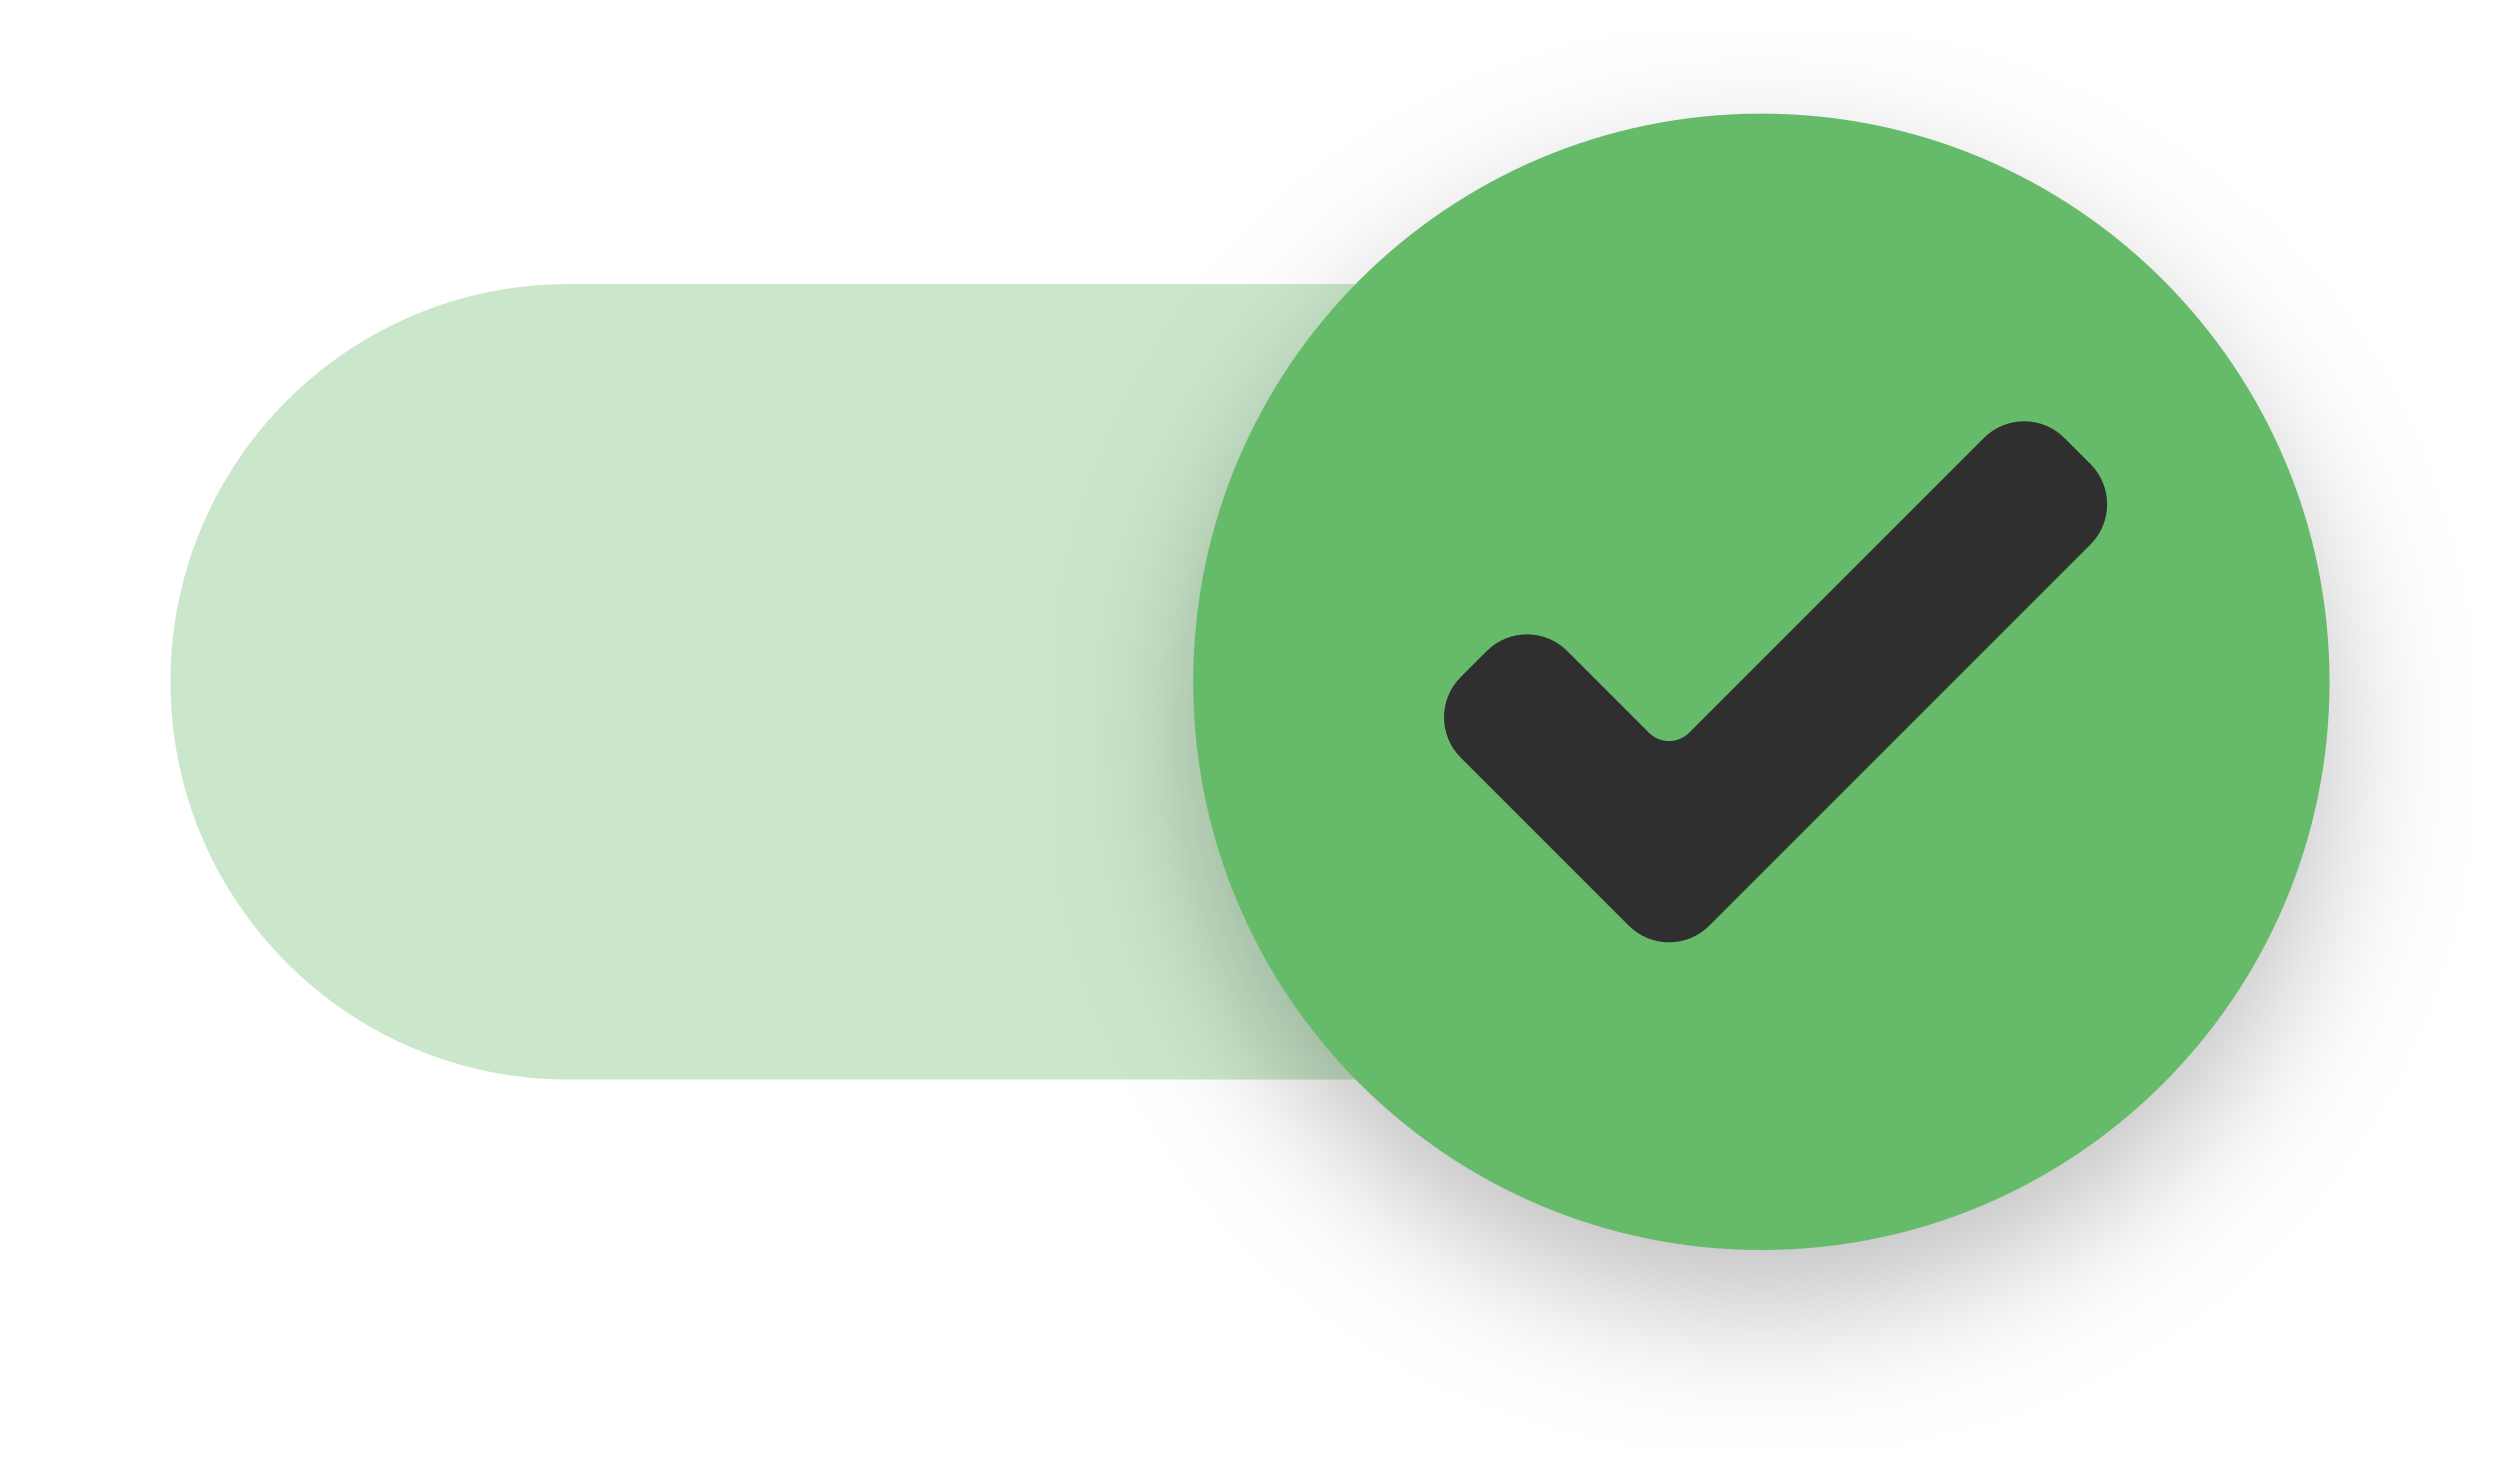
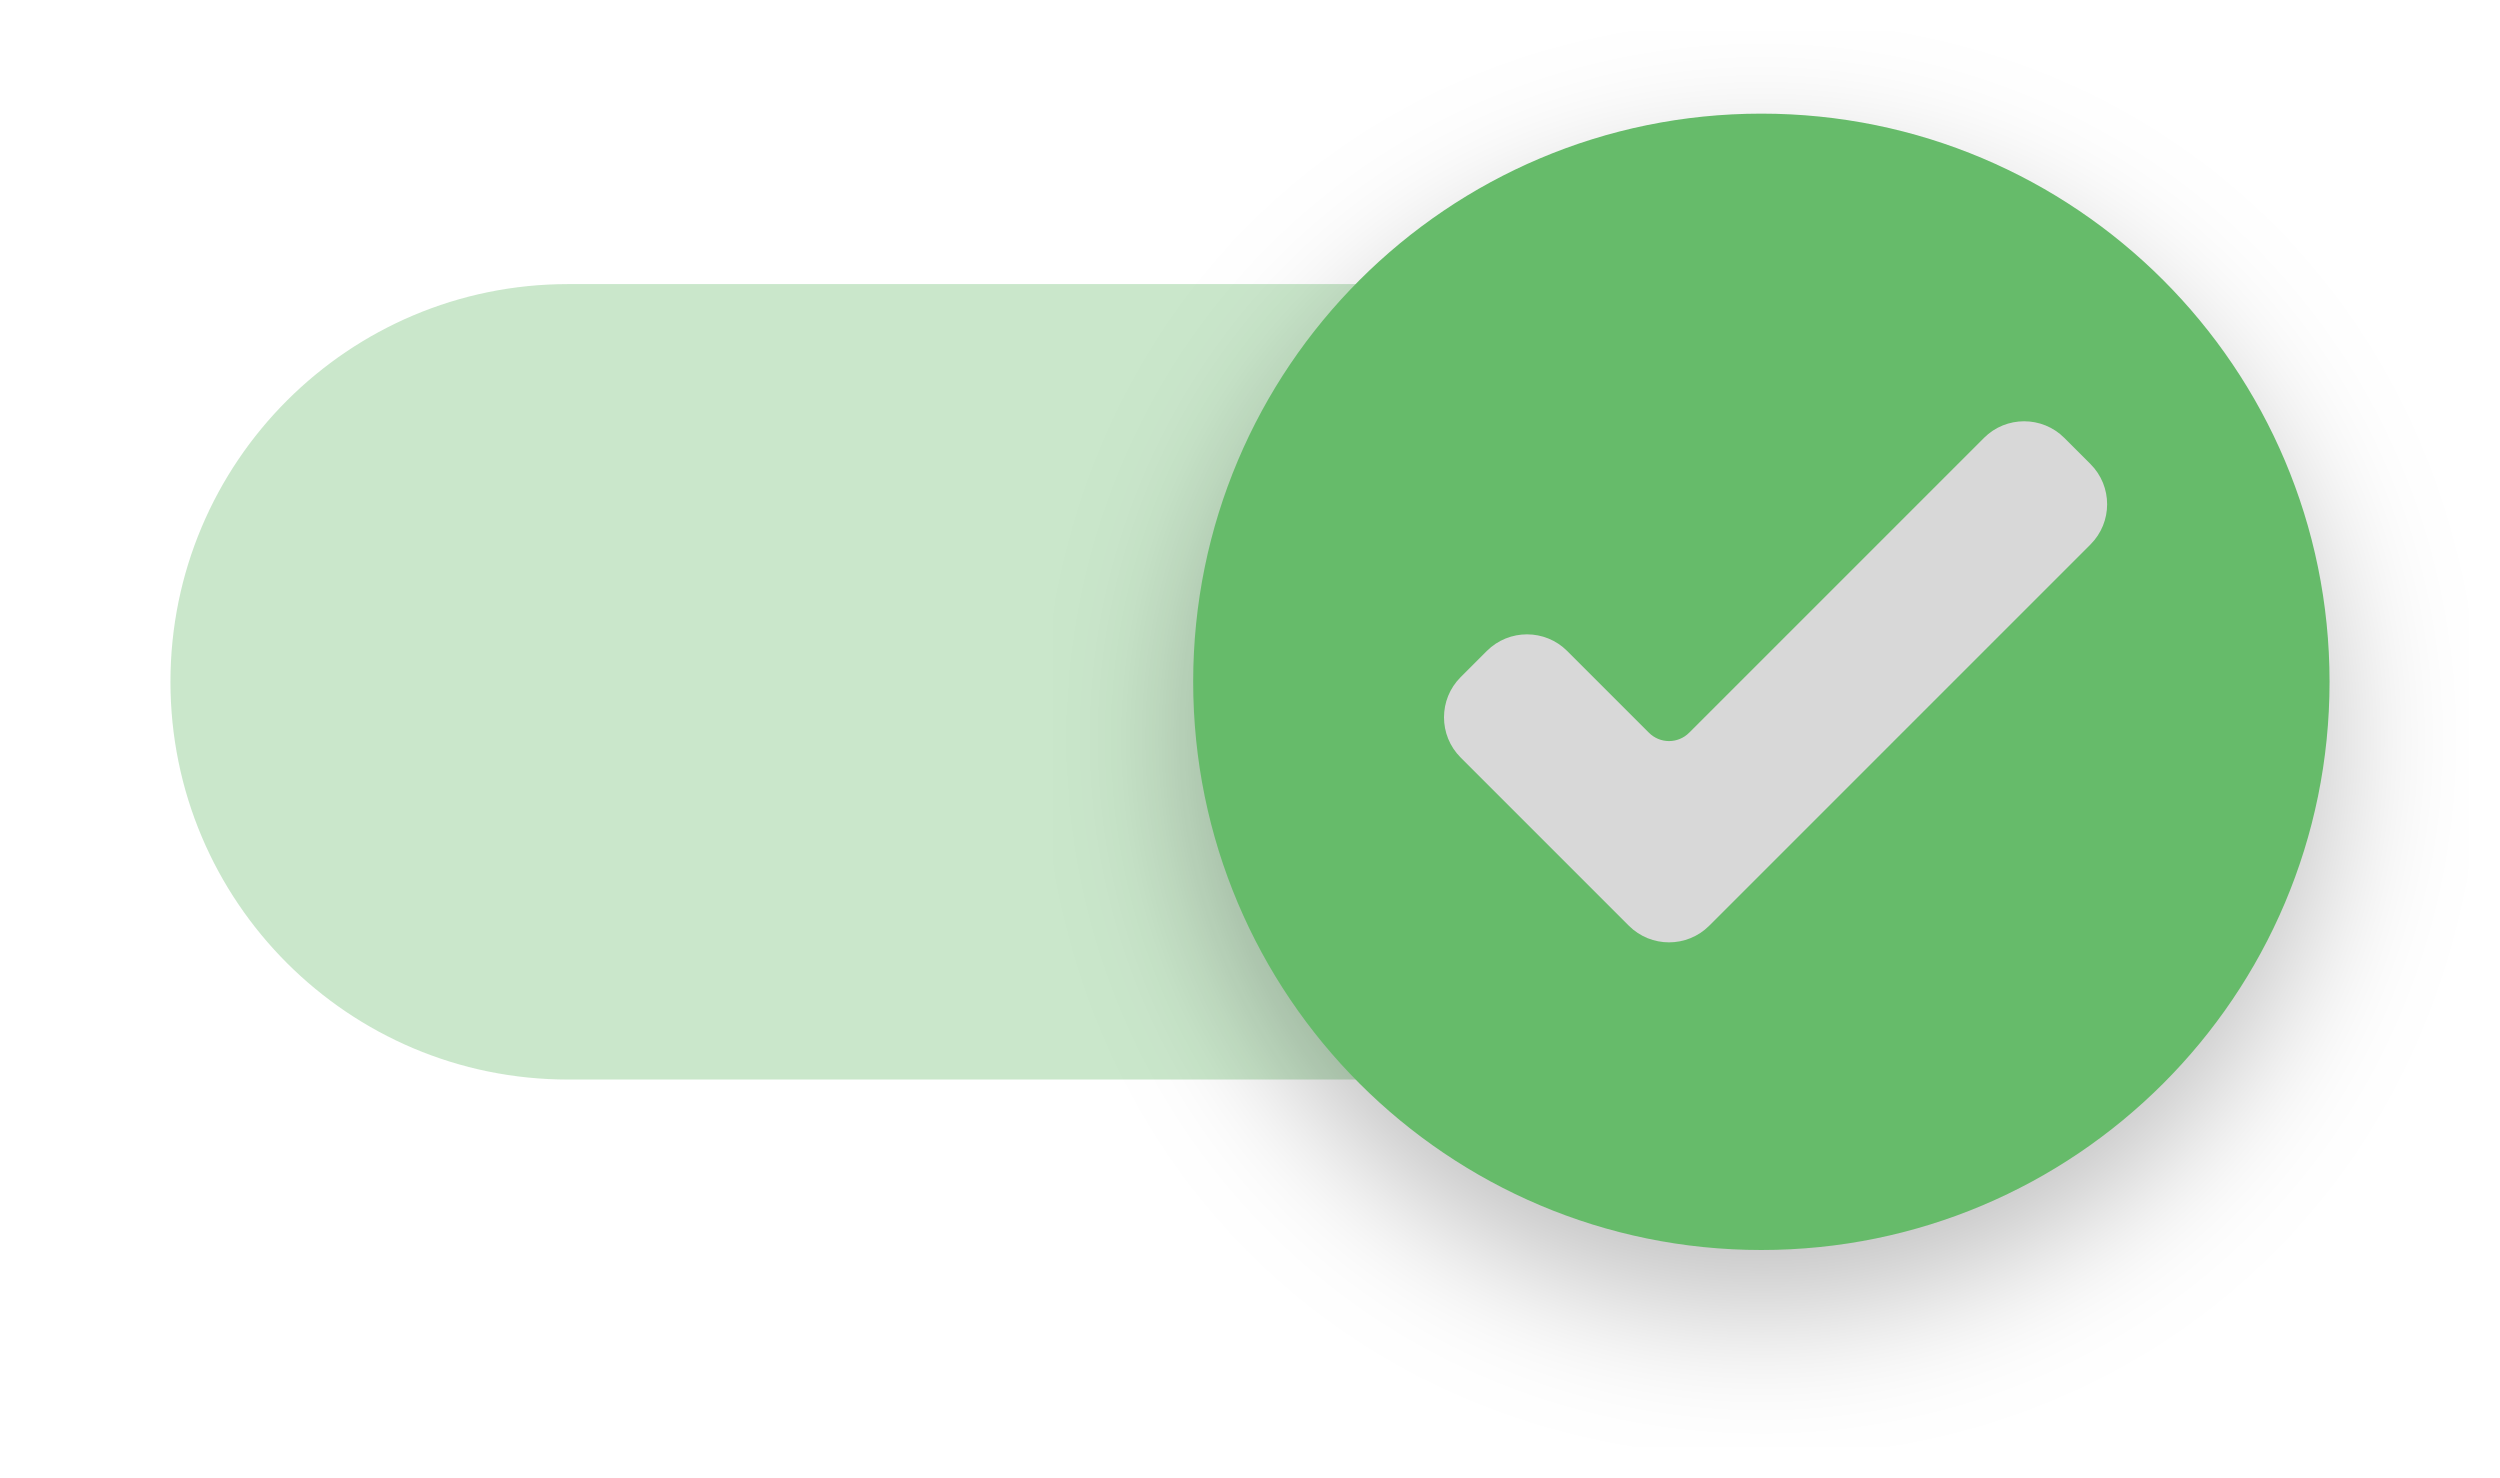
<svg xmlns="http://www.w3.org/2000/svg" width="44" height="26" viewBox="0 0 44 26" fill="none">
  <path opacity="0.35" d="M28 5H10C6.134 5 3 8.134 3 12C3 15.866 6.134 19 10 19H28C31.866 19 35 15.866 35 12C35 8.134 31.866 5 28 5Z" fill="#66BB6A" />
  <g opacity="0.25" filter="url(#filter0_f_4_2)">
    <path d="M31 23C36.523 23 41 18.523 41 13C41 7.477 36.523 3 31 3C25.477 3 21 7.477 21 13C21 18.523 25.477 23 31 23Z" fill="black" />
  </g>
  <path d="M31 22C36.523 22 41 17.523 41 12C41 6.477 36.523 2 31 2C25.477 2 21 6.477 21 12C21 17.523 25.477 22 31 22Z" fill="#66BB6A" />
-   <path d="M26.168 11.457C26.558 11.067 27.192 11.067 27.582 11.457L29.021 12.896C29.217 13.092 29.533 13.092 29.729 12.896L34.918 7.707C35.308 7.317 35.942 7.317 36.332 7.707L36.793 8.168C37.183 8.558 37.183 9.192 36.793 9.582L30.082 16.293C29.692 16.683 29.058 16.683 28.668 16.293L25.707 13.332C25.317 12.942 25.317 12.308 25.707 11.918L26.168 11.457Z" fill="#2F2F2F" />
+   <path d="M26.168 11.457C26.558 11.067 27.192 11.067 27.582 11.457L29.021 12.896C29.217 13.092 29.533 13.092 29.729 12.896L34.918 7.707C35.308 7.317 35.942 7.317 36.332 7.707L36.793 8.168C37.183 8.558 37.183 9.192 36.793 9.582L30.082 16.293C29.692 16.683 29.058 16.683 28.668 16.293L25.707 13.332C25.317 12.942 25.317 12.308 25.707 11.918L26.168 11.457Z" fill="#d8d8d8ff" />
  <defs>
    <filter id="filter0_f_4_2" x="18.55" y="0.55" width="24.9" height="24.9" filterUnits="userSpaceOnUse" color-interpolation-filters="sRGB">
      <feFlood flood-opacity="0" result="BackgroundImageFix" />
      <feBlend mode="normal" in="SourceGraphic" in2="BackgroundImageFix" result="shape" />
      <feGaussianBlur stdDeviation="1.225" result="effect1_foregroundBlur_4_2" />
    </filter>
  </defs>
</svg>
